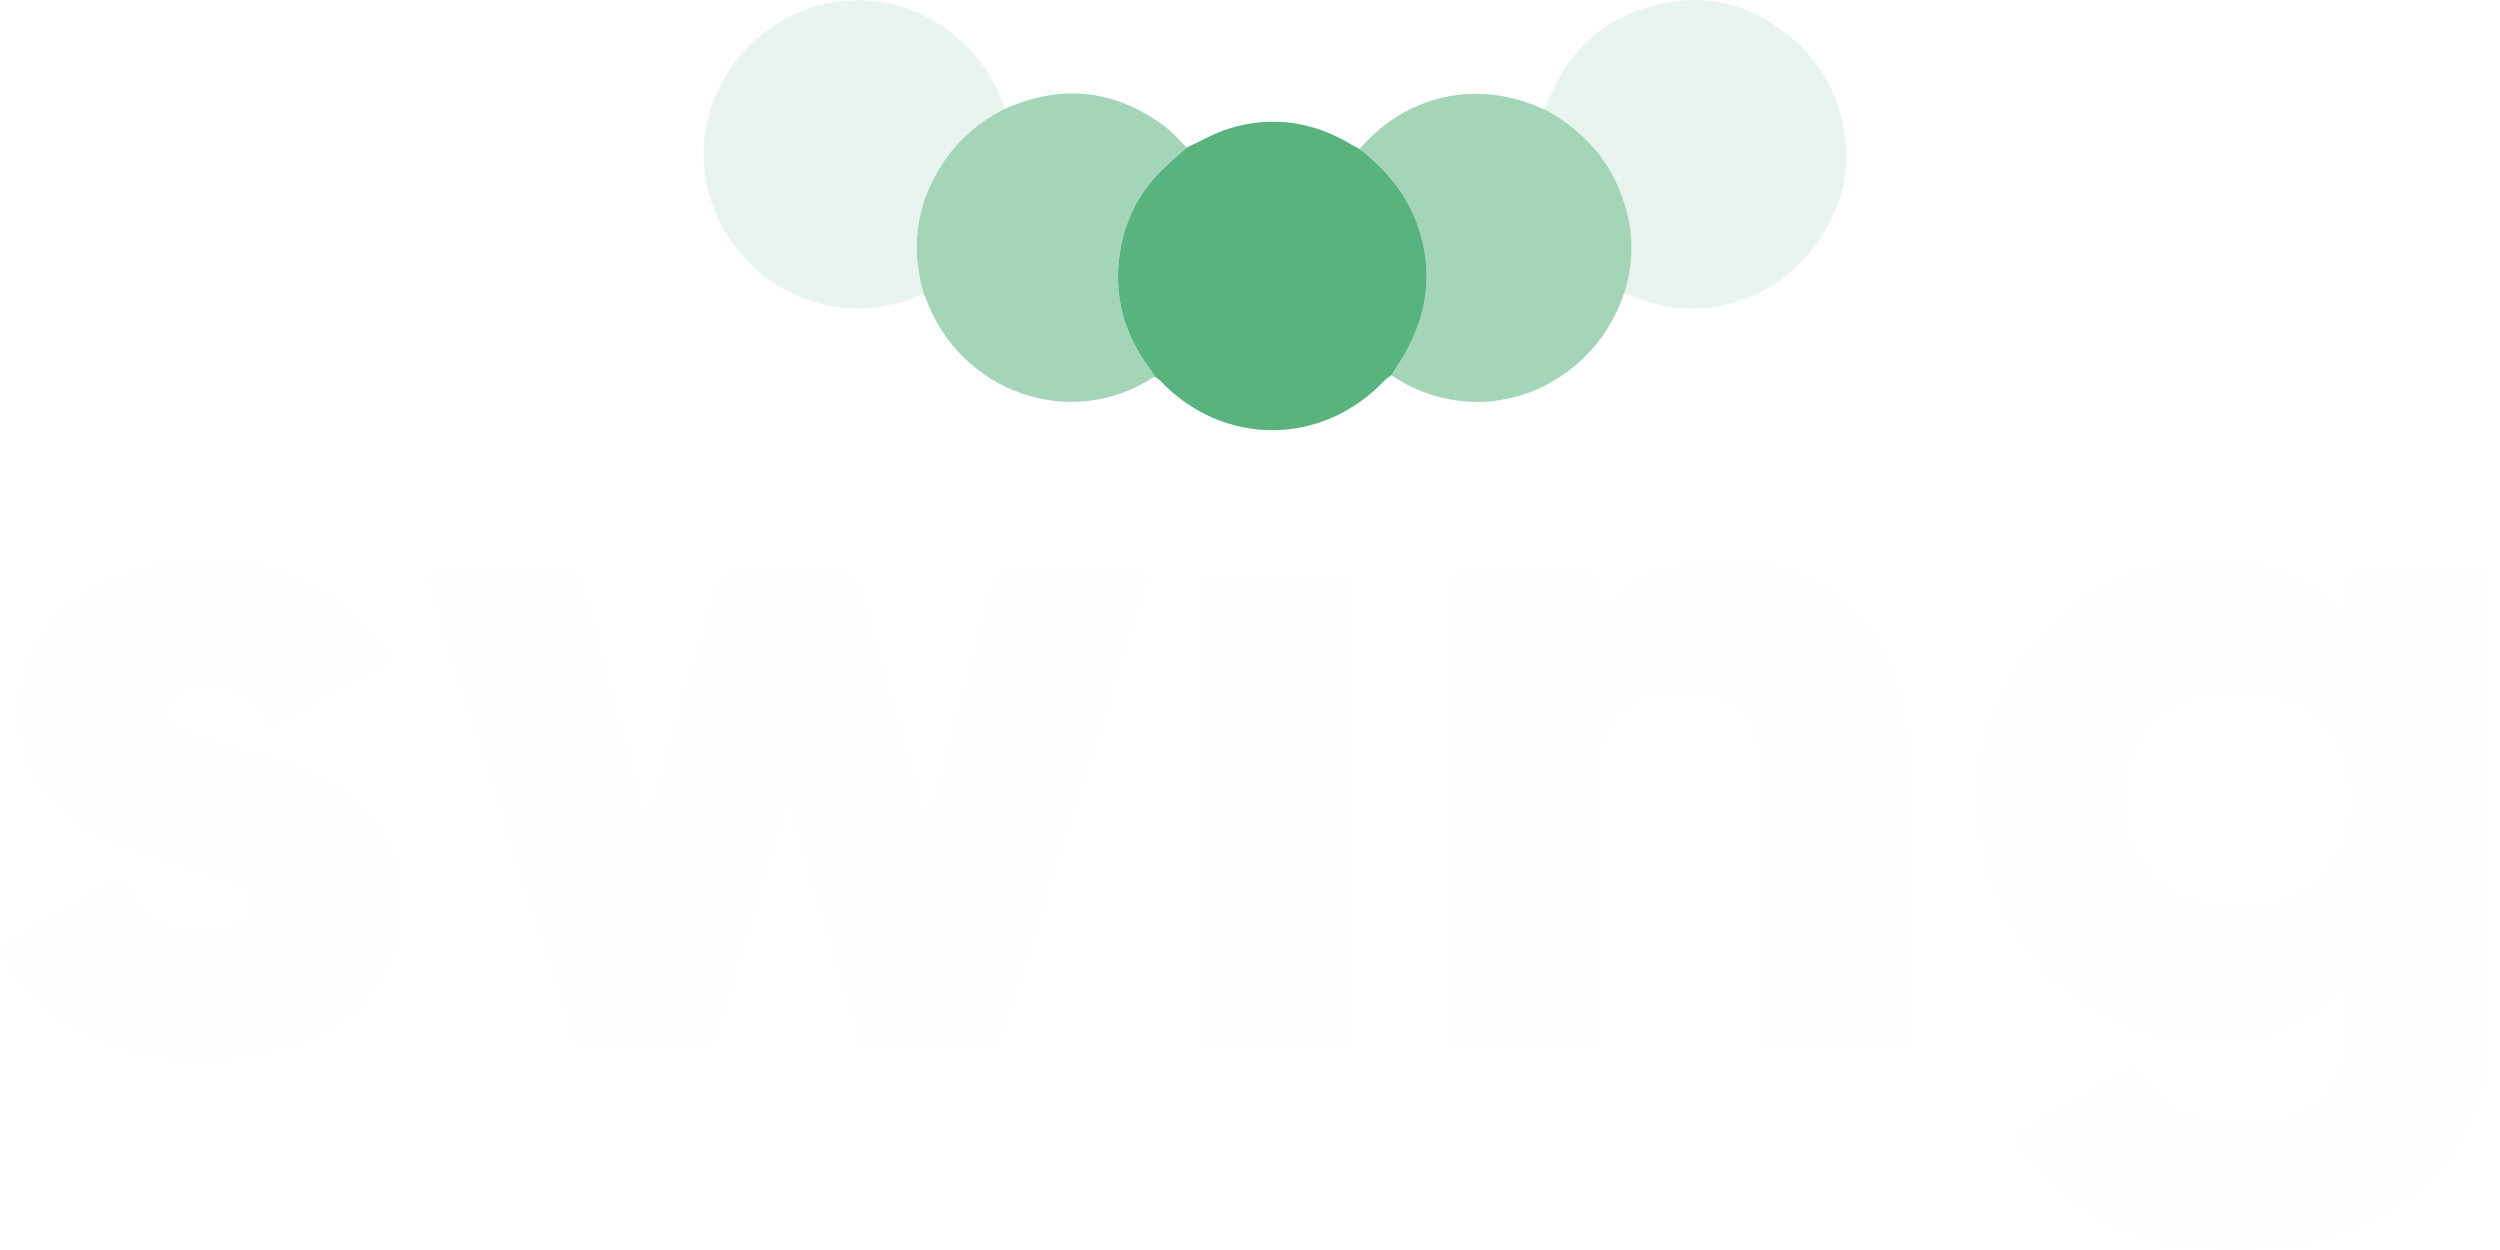
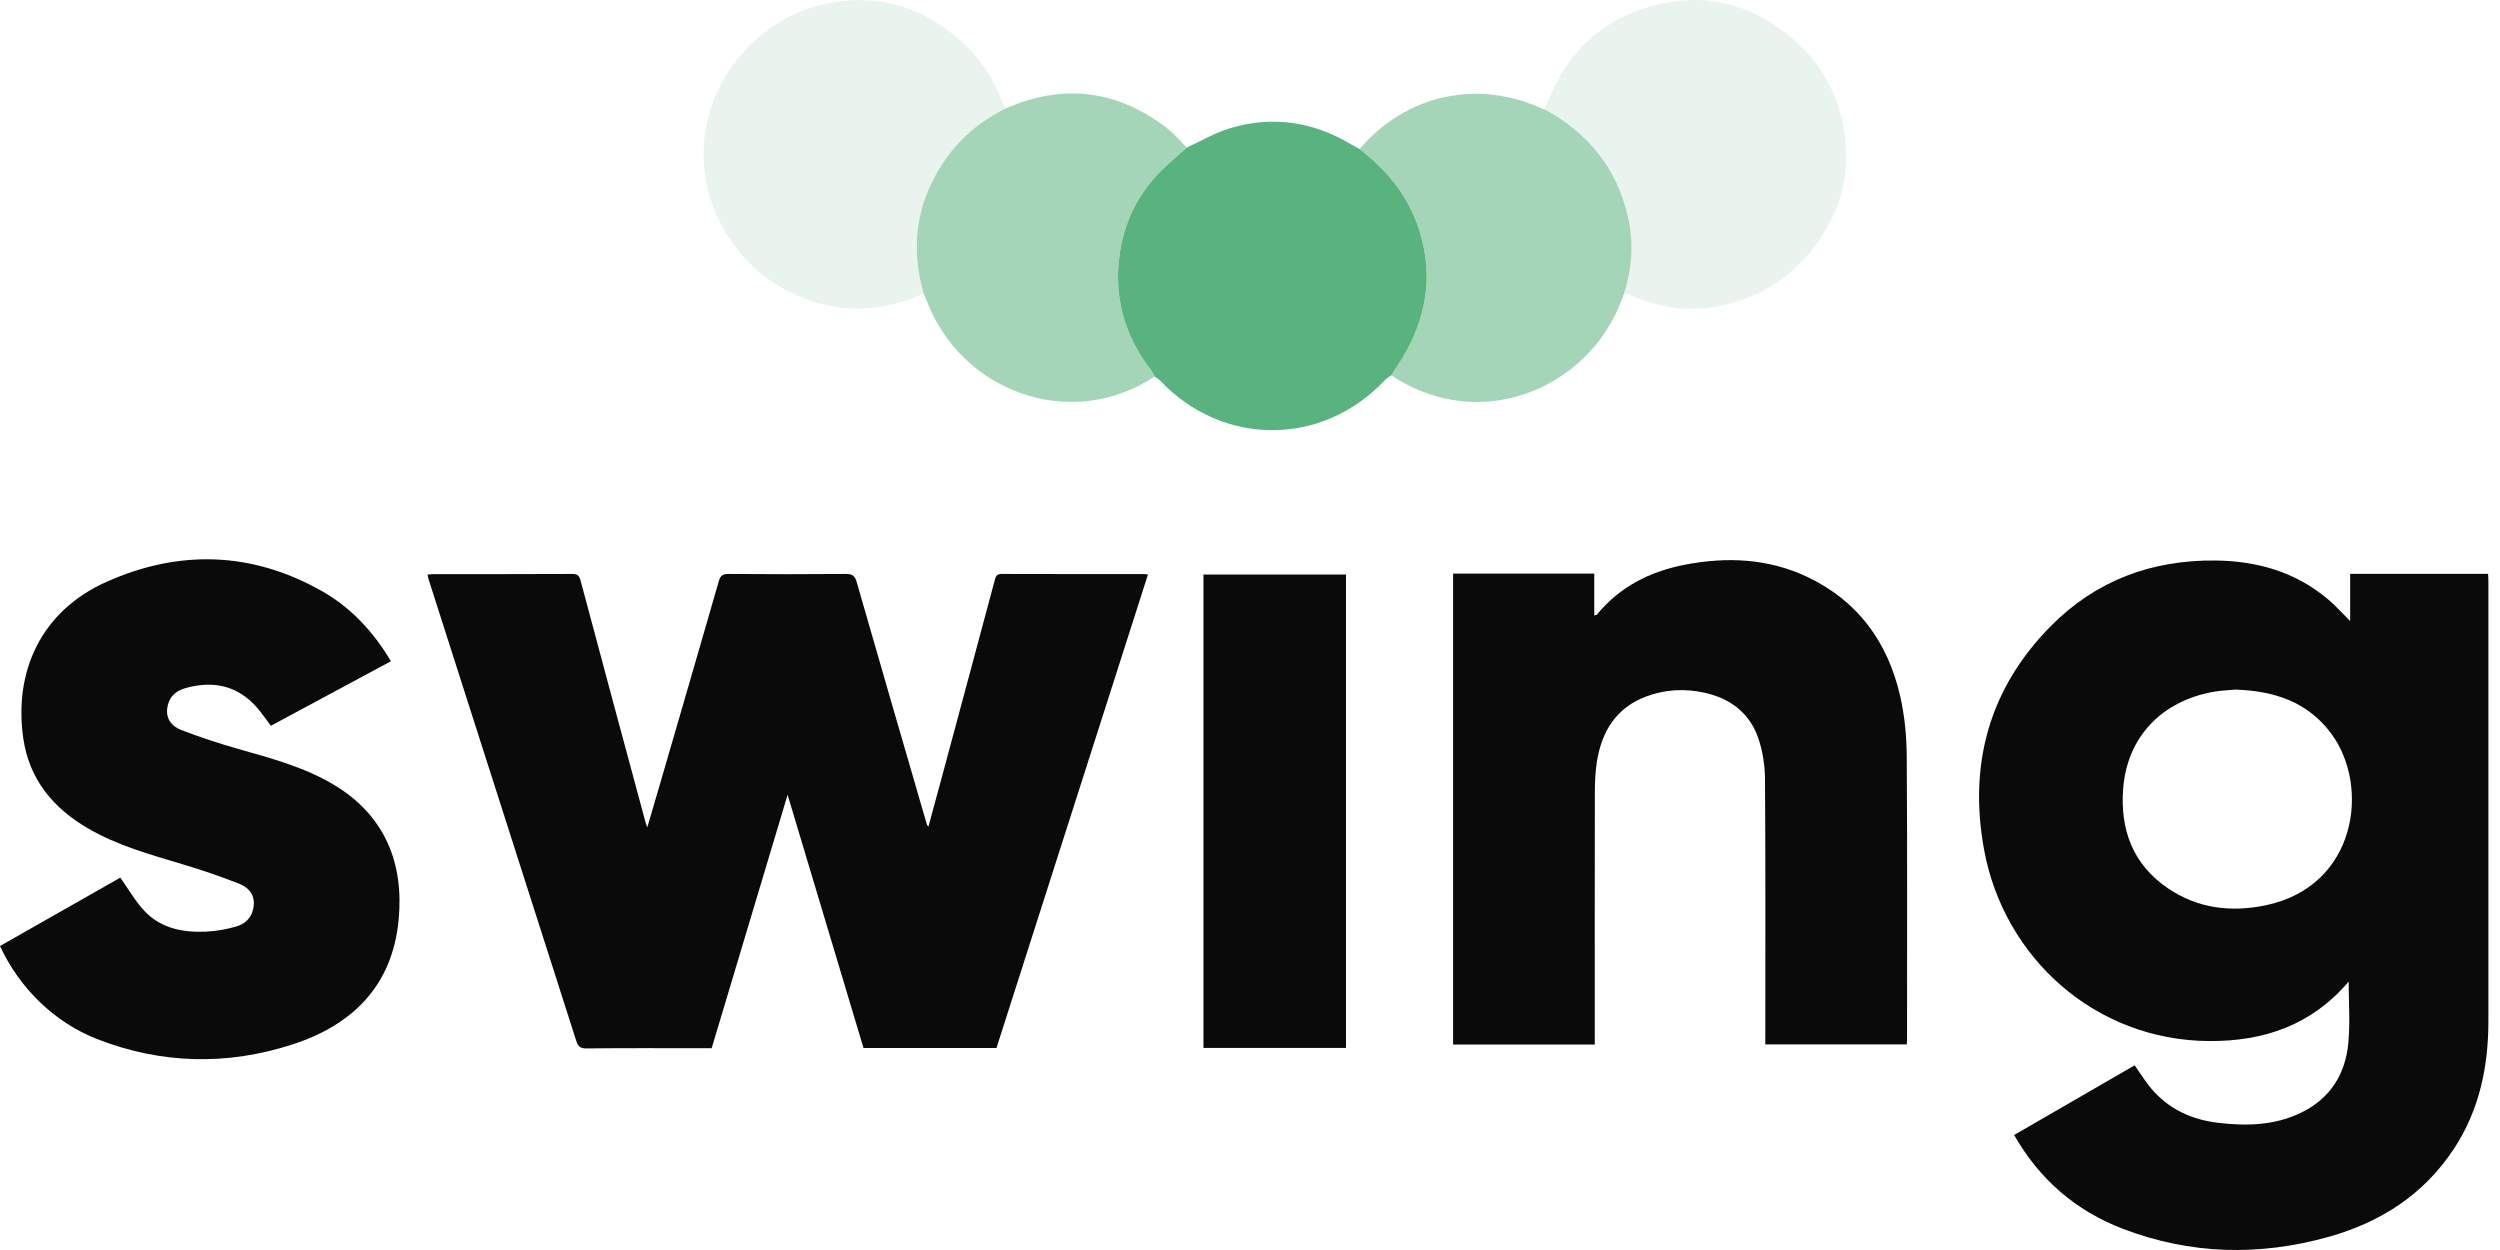
<svg xmlns="http://www.w3.org/2000/svg" width="200" height="100" viewBox="0 0 200 100" fill="none">
-   <path fill-rule="evenodd" clip-rule="evenodd" d="M188.014 45.911V49.684C187.814 49.486 187.626 49.292 187.443 49.103C187.026 48.673 186.635 48.27 186.204 47.915C183.614 45.746 180.571 44.878 177.237 44.841C172.142 44.785 167.686 46.441 164.101 50.051C159.137 55.049 157.462 61.144 158.734 68.014C160.324 76.609 167.589 83.22 176.714 83.285C181.123 83.317 184.93 81.999 187.858 78.567C187.885 78.535 187.945 78.535 187.894 78.552C187.894 79.057 187.906 79.564 187.919 80.07C187.946 81.201 187.973 82.333 187.865 83.453C187.629 85.934 186.421 87.875 184.112 89.003C182.001 90.037 179.757 90.095 177.478 89.828C175.33 89.577 173.479 88.731 172.074 87.05C171.751 86.664 171.467 86.244 171.178 85.818C171.045 85.621 170.911 85.423 170.772 85.226C168.198 86.714 165.62 88.204 163.031 89.702C162.399 90.068 161.765 90.434 161.132 90.801C163.16 94.359 166.064 96.861 169.829 98.304C175.233 100.373 180.751 100.502 186.299 98.946C190.453 97.778 193.914 95.56 196.322 91.893C198.35 88.801 199.07 85.343 199.072 81.704C199.077 69.962 199.075 58.223 199.072 46.48C199.072 46.342 199.063 46.202 199.055 46.066C199.052 46.014 199.048 45.962 199.046 45.911H188.014ZM178.347 55.205C178.518 55.192 178.677 55.18 178.818 55.166C182.014 55.273 184.645 56.182 186.503 58.692C189.631 62.926 188.539 70.891 181.277 72.419C178.509 73 175.831 72.689 173.445 71.071C170.614 69.153 169.588 66.343 169.858 63.038C170.191 58.943 172.942 56.102 177.02 55.355C177.478 55.27 177.945 55.235 178.347 55.205Z" fill="#FEFEFE" />
-   <path d="M74.272 66.132C74.561 65.069 74.838 64.069 75.106 63.07C76.601 57.512 78.102 51.955 79.586 46.393C79.671 46.072 79.758 45.916 80.128 45.916C83.937 45.928 87.743 45.923 91.552 45.926C91.629 45.926 91.707 45.945 91.836 45.962C87.789 58.607 83.752 71.225 79.717 83.84C76.156 83.84 72.635 83.84 69.081 83.84C67.07 77.135 65.064 70.434 63.008 63.583C60.961 70.417 58.954 77.11 56.933 83.857C56.617 83.857 56.296 83.857 55.975 83.857C52.956 83.857 49.938 83.84 46.92 83.874C46.409 83.879 46.239 83.704 46.096 83.256C42.168 70.957 38.228 58.66 34.293 46.364C34.256 46.249 34.239 46.13 34.2 45.967C34.361 45.953 34.509 45.928 34.657 45.928C38.364 45.926 42.071 45.936 45.777 45.916C46.21 45.914 46.341 46.055 46.451 46.463C48.17 52.921 49.914 59.37 51.653 65.82C51.672 65.888 51.699 65.957 51.782 66.195C52.176 64.853 52.524 63.673 52.867 62.491C54.416 57.16 55.97 51.829 57.505 46.493C57.633 46.043 57.826 45.911 58.293 45.916C61.41 45.941 64.531 45.941 67.651 45.916C68.152 45.911 68.383 46.035 68.529 46.544C70.387 53.023 72.272 59.492 74.152 65.964C74.162 65.993 74.191 66.017 74.272 66.132Z" fill="#FEFEFE" />
-   <path d="M127.583 83.565C123.777 83.565 120.036 83.565 116.247 83.565C116.247 71.025 116.247 58.468 116.247 45.887C120 45.887 123.74 45.887 127.542 45.887C127.542 46.986 127.542 48.091 127.542 49.239C127.658 49.202 127.724 49.202 127.748 49.17C129.59 46.928 132.022 45.707 134.816 45.172C138.163 44.532 141.456 44.673 144.591 46.157C148.657 48.086 151.029 51.389 152.014 55.688C152.371 57.25 152.527 58.887 152.539 60.489C152.592 68.041 152.563 75.593 152.563 83.147C152.563 83.269 152.553 83.388 152.544 83.553C148.784 83.553 145.033 83.553 141.225 83.553C141.225 83.329 141.225 83.113 141.225 82.896C141.225 76.052 141.249 69.209 141.2 62.367C141.193 61.256 141.023 60.096 140.66 59.05C139.97 57.053 138.45 55.883 136.385 55.423C134.785 55.068 133.201 55.149 131.674 55.725C129.273 56.635 128.125 58.539 127.746 60.969C127.62 61.783 127.59 62.62 127.588 63.447C127.576 69.907 127.581 76.364 127.581 82.823C127.583 83.062 127.583 83.3 127.583 83.565Z" fill="#FEFEFE" />
-   <path d="M31.277 52.897C28.035 54.64 24.846 56.355 21.672 58.062C21.213 57.471 20.819 56.858 20.318 56.345C18.761 54.75 16.859 54.47 14.79 55.063C13.994 55.292 13.469 55.83 13.374 56.695C13.279 57.559 13.792 58.13 14.486 58.395C15.981 58.972 17.514 59.473 19.055 59.913C21.67 60.66 24.299 61.35 26.666 62.756C30.861 65.249 32.318 69.133 31.89 73.601C31.386 78.864 28.2 81.994 23.419 83.548C18.19 85.248 12.917 85.139 7.756 83.12C4.375 81.797 1.552 79.059 0 75.68C3.249 73.834 6.501 71.986 9.624 70.211C10.29 71.142 10.842 72.137 11.606 72.93C12.91 74.279 14.653 74.61 16.458 74.532C17.273 74.498 18.102 74.348 18.888 74.124C19.695 73.893 20.221 73.319 20.301 72.421C20.379 71.524 19.843 70.979 19.128 70.697C17.672 70.126 16.188 69.615 14.687 69.165C12.066 68.377 9.422 67.662 7.031 66.266C4.229 64.631 2.33 62.328 1.861 59.054C1.099 53.743 3.264 48.898 8.503 46.556C14.296 43.963 20.104 44.112 25.705 47.259C28.062 48.587 29.854 50.518 31.277 52.897Z" fill="#FEFEFE" />
-   <path d="M111.307 30.022C111.135 30.149 110.938 30.253 110.794 30.407C105.784 35.735 97.834 35.755 92.804 30.445C92.685 30.319 92.524 30.229 92.381 30.122C92.269 29.932 92.174 29.73 92.043 29.558C89.939 26.812 89.083 23.73 89.579 20.301C89.924 17.903 90.912 15.782 92.561 14.007C93.295 13.217 94.147 12.533 94.944 11.801C96.078 11.283 97.172 10.634 98.354 10.274C101.764 9.233 105.023 9.719 108.082 11.543C108.306 11.677 108.54 11.796 108.768 11.923C110.845 13.543 112.502 15.469 113.399 17.998C114.637 21.483 114.282 24.818 112.538 28.033C112.168 28.716 111.721 29.361 111.307 30.022Z" fill="#59B37E" />
-   <path d="M107.679 83.833C103.86 83.833 100.081 83.833 96.277 83.833C96.277 71.208 96.277 58.605 96.277 45.962C100.069 45.962 103.86 45.962 107.679 45.962C107.679 58.578 107.679 71.181 107.679 83.833Z" fill="#FEFEFE" />
-   <path opacity="0.142" d="M123.592 8.764C125.222 4.07 128.471 1.134 133.337 0.215C137.085 -0.495 140.459 0.582 143.365 3.063C145.466 4.855 146.831 7.112 147.407 9.8C148.181 13.402 147.412 16.709 145.216 19.652C143.204 22.347 140.502 23.986 137.187 24.541C134.879 24.927 132.642 24.57 130.494 23.646C130.314 23.568 130.115 23.536 129.925 23.483C130.575 21.442 130.708 19.37 130.222 17.281C129.322 13.426 127.043 10.636 123.592 8.764Z" fill="#59B37E" />
-   <path opacity="0.142" d="M73.894 23.485C72.172 24.232 70.392 24.725 68.502 24.686C62.605 24.567 57.621 20.292 56.502 14.571C55.209 7.966 59.854 1.331 66.639 0.19C70.453 -0.449 73.836 0.626 76.747 3.17C78.348 4.568 79.5 6.273 80.23 8.27C80.284 8.416 80.391 8.54 80.471 8.674C78.355 9.705 76.63 11.193 75.356 13.171C73.286 16.376 72.832 19.827 73.894 23.485Z" fill="#59B37E" />
+   <path fill-rule="evenodd" clip-rule="evenodd" d="M188.013 45.911V49.684C187.814 49.486 187.626 49.292 187.443 49.103C187.026 48.673 186.635 48.27 186.204 47.915C183.614 45.746 180.571 44.878 177.237 44.841C172.142 44.785 167.686 46.441 164.101 50.051C159.137 55.049 157.461 61.144 158.733 68.014C160.324 76.609 167.589 83.22 176.714 83.285C181.123 83.317 184.93 81.999 187.858 78.567C187.885 78.535 187.945 78.535 187.894 78.552C187.894 79.057 187.906 79.564 187.918 80.07C187.945 81.201 187.973 82.333 187.865 83.453C187.629 85.934 186.42 87.875 184.112 89.003C182.001 90.037 179.756 90.095 177.478 89.828C175.33 89.577 173.479 88.731 172.073 87.05C171.751 86.664 171.467 86.244 171.178 85.818C171.045 85.621 170.911 85.423 170.772 85.226C168.198 86.714 165.62 88.204 163.031 89.702C162.398 90.068 161.765 90.434 161.131 90.801C163.16 94.359 166.064 96.861 169.829 98.304C175.233 100.373 180.751 100.502 186.299 98.946C190.453 97.778 193.914 95.56 196.321 91.893C198.35 88.801 199.07 85.343 199.072 81.704C199.077 69.962 199.075 58.223 199.072 46.48C199.072 46.342 199.063 46.202 199.055 46.066C199.051 46.014 199.048 45.962 199.045 45.911H188.013ZM178.347 55.205C178.518 55.192 178.676 55.18 178.818 55.166C182.013 55.273 184.645 56.182 186.503 58.692C189.631 62.926 188.539 70.891 181.277 72.419C178.509 73 175.831 72.689 173.445 71.071C170.614 69.153 169.588 66.343 169.858 63.038C170.191 58.943 172.942 56.102 177.02 55.355C177.478 55.27 177.945 55.235 178.347 55.205Z" fill="#0A0A0A" />
+   <path d="M74.272 66.132C74.561 65.069 74.838 64.07 75.106 63.07C76.601 57.513 78.102 51.955 79.586 46.393C79.671 46.072 79.758 45.916 80.128 45.916C83.937 45.929 87.743 45.924 91.552 45.926C91.629 45.926 91.707 45.946 91.836 45.963C87.789 58.607 83.752 71.225 79.717 83.84C76.156 83.84 72.635 83.84 69.081 83.84C67.07 77.135 65.064 70.434 63.008 63.583C60.961 70.417 58.954 77.111 56.933 83.857C56.617 83.857 56.296 83.857 55.975 83.857C52.956 83.857 49.938 83.84 46.92 83.874C46.409 83.879 46.239 83.704 46.096 83.256C42.168 70.957 38.228 58.661 34.293 46.364C34.256 46.25 34.239 46.13 34.2 45.968C34.361 45.953 34.509 45.929 34.657 45.929C38.364 45.926 42.071 45.936 45.777 45.916C46.21 45.914 46.341 46.055 46.451 46.464C48.17 52.921 49.914 59.371 51.653 65.821C51.672 65.889 51.699 65.957 51.782 66.195C52.176 64.853 52.524 63.673 52.867 62.491C54.416 57.16 55.97 51.829 57.505 46.493C57.633 46.043 57.826 45.911 58.293 45.916C61.41 45.941 64.531 45.941 67.651 45.916C68.152 45.911 68.383 46.036 68.529 46.544C70.387 53.023 72.272 59.492 74.152 65.964C74.162 65.993 74.191 66.018 74.272 66.132Z" fill="#0A0A0A" />
+   <path d="M127.583 83.565C123.777 83.565 120.036 83.565 116.247 83.565C116.247 71.025 116.247 58.468 116.247 45.887C120 45.887 123.74 45.887 127.542 45.887C127.542 46.986 127.542 48.091 127.542 49.239C127.658 49.202 127.724 49.202 127.748 49.17C129.59 46.928 132.022 45.707 134.816 45.172C138.163 44.532 141.456 44.673 144.591 46.157C148.657 48.086 151.029 51.389 152.014 55.688C152.371 57.25 152.527 58.887 152.539 60.489C152.592 68.041 152.563 75.593 152.563 83.147C152.563 83.269 152.553 83.388 152.544 83.553C148.784 83.553 145.033 83.553 141.225 83.553C141.225 83.329 141.225 83.113 141.225 82.896C141.225 76.052 141.249 69.209 141.2 62.367C141.193 61.256 141.023 60.096 140.66 59.05C139.97 57.053 138.45 55.883 136.385 55.423C134.785 55.068 133.201 55.149 131.674 55.725C129.273 56.635 128.125 58.539 127.746 60.969C127.62 61.783 127.59 62.62 127.588 63.447C127.576 69.907 127.581 76.364 127.581 82.823C127.583 83.062 127.583 83.3 127.583 83.565Z" fill="#0A0A0A" />
+   <path d="M31.277 52.897C28.035 54.64 24.846 56.355 21.672 58.062C21.213 57.471 20.819 56.858 20.318 56.345C18.761 54.75 16.859 54.47 14.79 55.063C13.994 55.292 13.469 55.83 13.374 56.695C13.279 57.559 13.792 58.13 14.486 58.395C15.981 58.972 17.514 59.473 19.055 59.913C21.67 60.66 24.299 61.35 26.666 62.756C30.861 65.249 32.318 69.133 31.89 73.601C31.386 78.864 28.2 81.994 23.419 83.548C18.19 85.248 12.917 85.139 7.756 83.12C4.375 81.797 1.552 79.059 0 75.68C3.249 73.834 6.501 71.986 9.624 70.211C10.29 71.142 10.842 72.137 11.606 72.93C12.91 74.279 14.653 74.61 16.458 74.532C17.273 74.498 18.102 74.348 18.888 74.124C19.695 73.893 20.221 73.319 20.301 72.421C20.379 71.524 19.843 70.979 19.128 70.697C17.672 70.126 16.188 69.615 14.687 69.165C12.066 68.377 9.422 67.662 7.031 66.266C4.229 64.631 2.33 62.328 1.861 59.054C1.099 53.743 3.264 48.898 8.503 46.556C14.296 43.963 20.104 44.112 25.705 47.259C28.062 48.587 29.854 50.518 31.277 52.897Z" fill="#0A0A0A" />
+   <path d="M111.307 30.023C111.135 30.149 110.938 30.254 110.794 30.407C105.784 35.736 97.834 35.755 92.804 30.446C92.685 30.319 92.524 30.229 92.381 30.122C92.269 29.933 92.174 29.731 92.043 29.558C89.939 26.812 89.083 23.731 89.579 20.302C89.924 17.904 90.912 15.783 92.561 14.007C93.295 13.217 94.147 12.533 94.944 11.801C96.078 11.283 97.172 10.634 98.354 10.274C101.764 9.233 105.023 9.719 108.082 11.543C108.306 11.677 108.54 11.796 108.768 11.923C110.845 13.543 112.502 15.469 113.399 17.998C114.637 21.483 114.282 24.818 112.538 28.033C112.168 28.717 111.721 29.361 111.307 30.023Z" fill="#59B37E" />
+   <path d="M107.679 83.833C103.86 83.833 100.081 83.833 96.277 83.833C96.277 71.208 96.277 58.605 96.277 45.962C100.069 45.962 103.86 45.962 107.679 45.962C107.679 58.578 107.679 71.181 107.679 83.833Z" fill="#0A0A0A" />
+   <path opacity="0.142" d="M123.592 8.764C125.221 4.07 128.471 1.134 133.337 0.215C137.085 -0.495 140.459 0.582 143.365 3.063C145.466 4.855 146.831 7.112 147.407 9.8C148.181 13.402 147.412 16.709 145.216 19.652C143.204 22.347 140.502 23.986 137.187 24.541C134.879 24.927 132.642 24.57 130.494 23.646C130.314 23.568 130.115 23.536 129.925 23.483C130.575 21.442 130.708 19.37 130.222 17.281C129.322 13.426 127.043 10.636 123.592 8.764Z" fill="#59B37E" />
+   <path opacity="0.142" d="M73.894 23.485C72.173 24.232 70.392 24.725 68.502 24.686C62.605 24.567 57.621 20.292 56.502 14.571C55.209 7.966 59.854 1.331 66.639 0.19C70.453 -0.449 73.836 0.626 76.747 3.17C78.348 4.568 79.501 6.273 80.23 8.27C80.284 8.416 80.391 8.54 80.471 8.674C78.355 9.705 76.631 11.193 75.356 13.171C73.287 16.376 72.832 19.827 73.894 23.485Z" fill="#59B37E" />
  <path opacity="0.55" d="M123.592 8.764C127.043 10.636 129.322 13.426 130.222 17.281C130.711 19.372 130.575 21.442 129.925 23.483C129.074 25.954 127.649 28.016 125.562 29.607C121.308 32.851 115.756 33.012 111.307 30.023C111.718 29.361 112.168 28.717 112.538 28.033C114.282 24.818 114.637 21.483 113.399 17.998C112.502 15.469 110.843 13.543 108.768 11.923C112.47 7.574 118.164 6.312 123.368 8.688C123.439 8.72 123.517 8.737 123.592 8.764Z" fill="#59B37E" />
  <path opacity="0.55" d="M73.894 23.485C72.832 19.827 73.289 16.378 75.354 13.17C76.628 11.193 78.353 9.705 80.468 8.673C85.021 6.677 89.294 7.183 93.256 10.167C93.877 10.634 94.382 11.254 94.942 11.801C94.144 12.533 93.293 13.217 92.558 14.007C90.909 15.783 89.924 17.906 89.577 20.301C89.081 23.731 89.937 26.812 92.04 29.558C92.174 29.731 92.267 29.935 92.378 30.122C85.534 34.614 76.832 31.238 74.13 24.035C74.062 23.847 73.975 23.667 73.894 23.485Z" fill="#59B37E" />
</svg>
